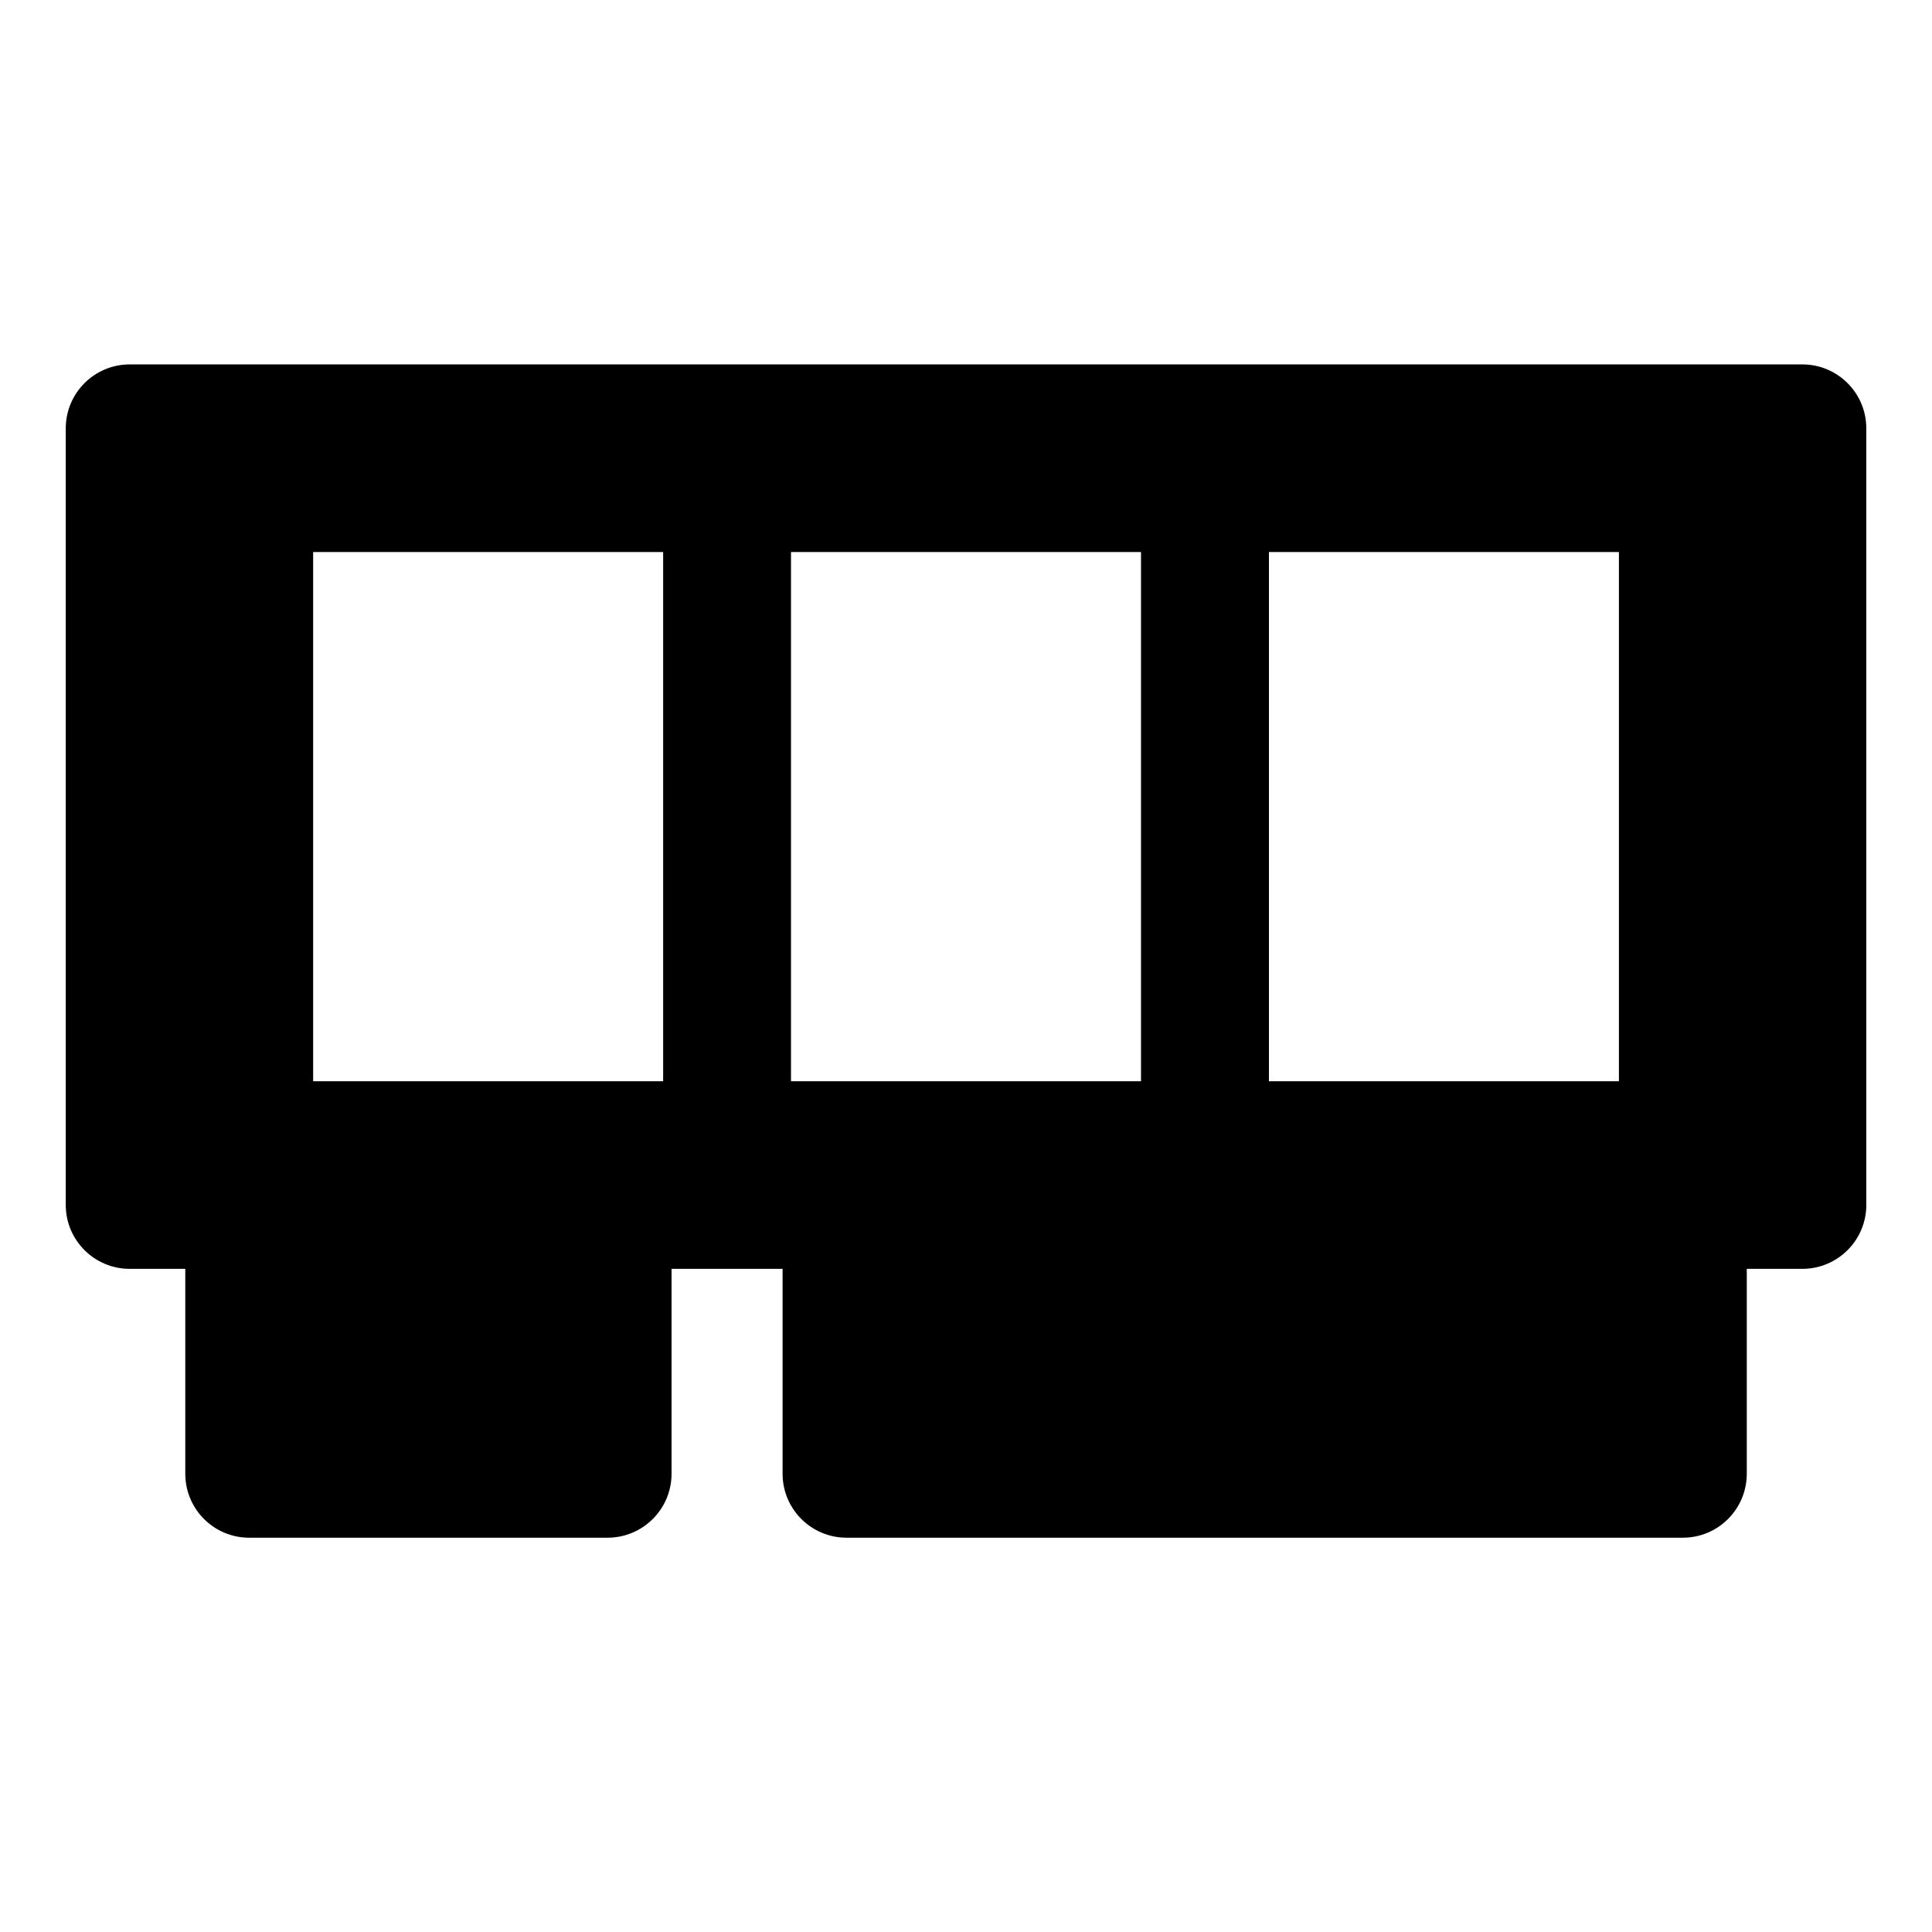
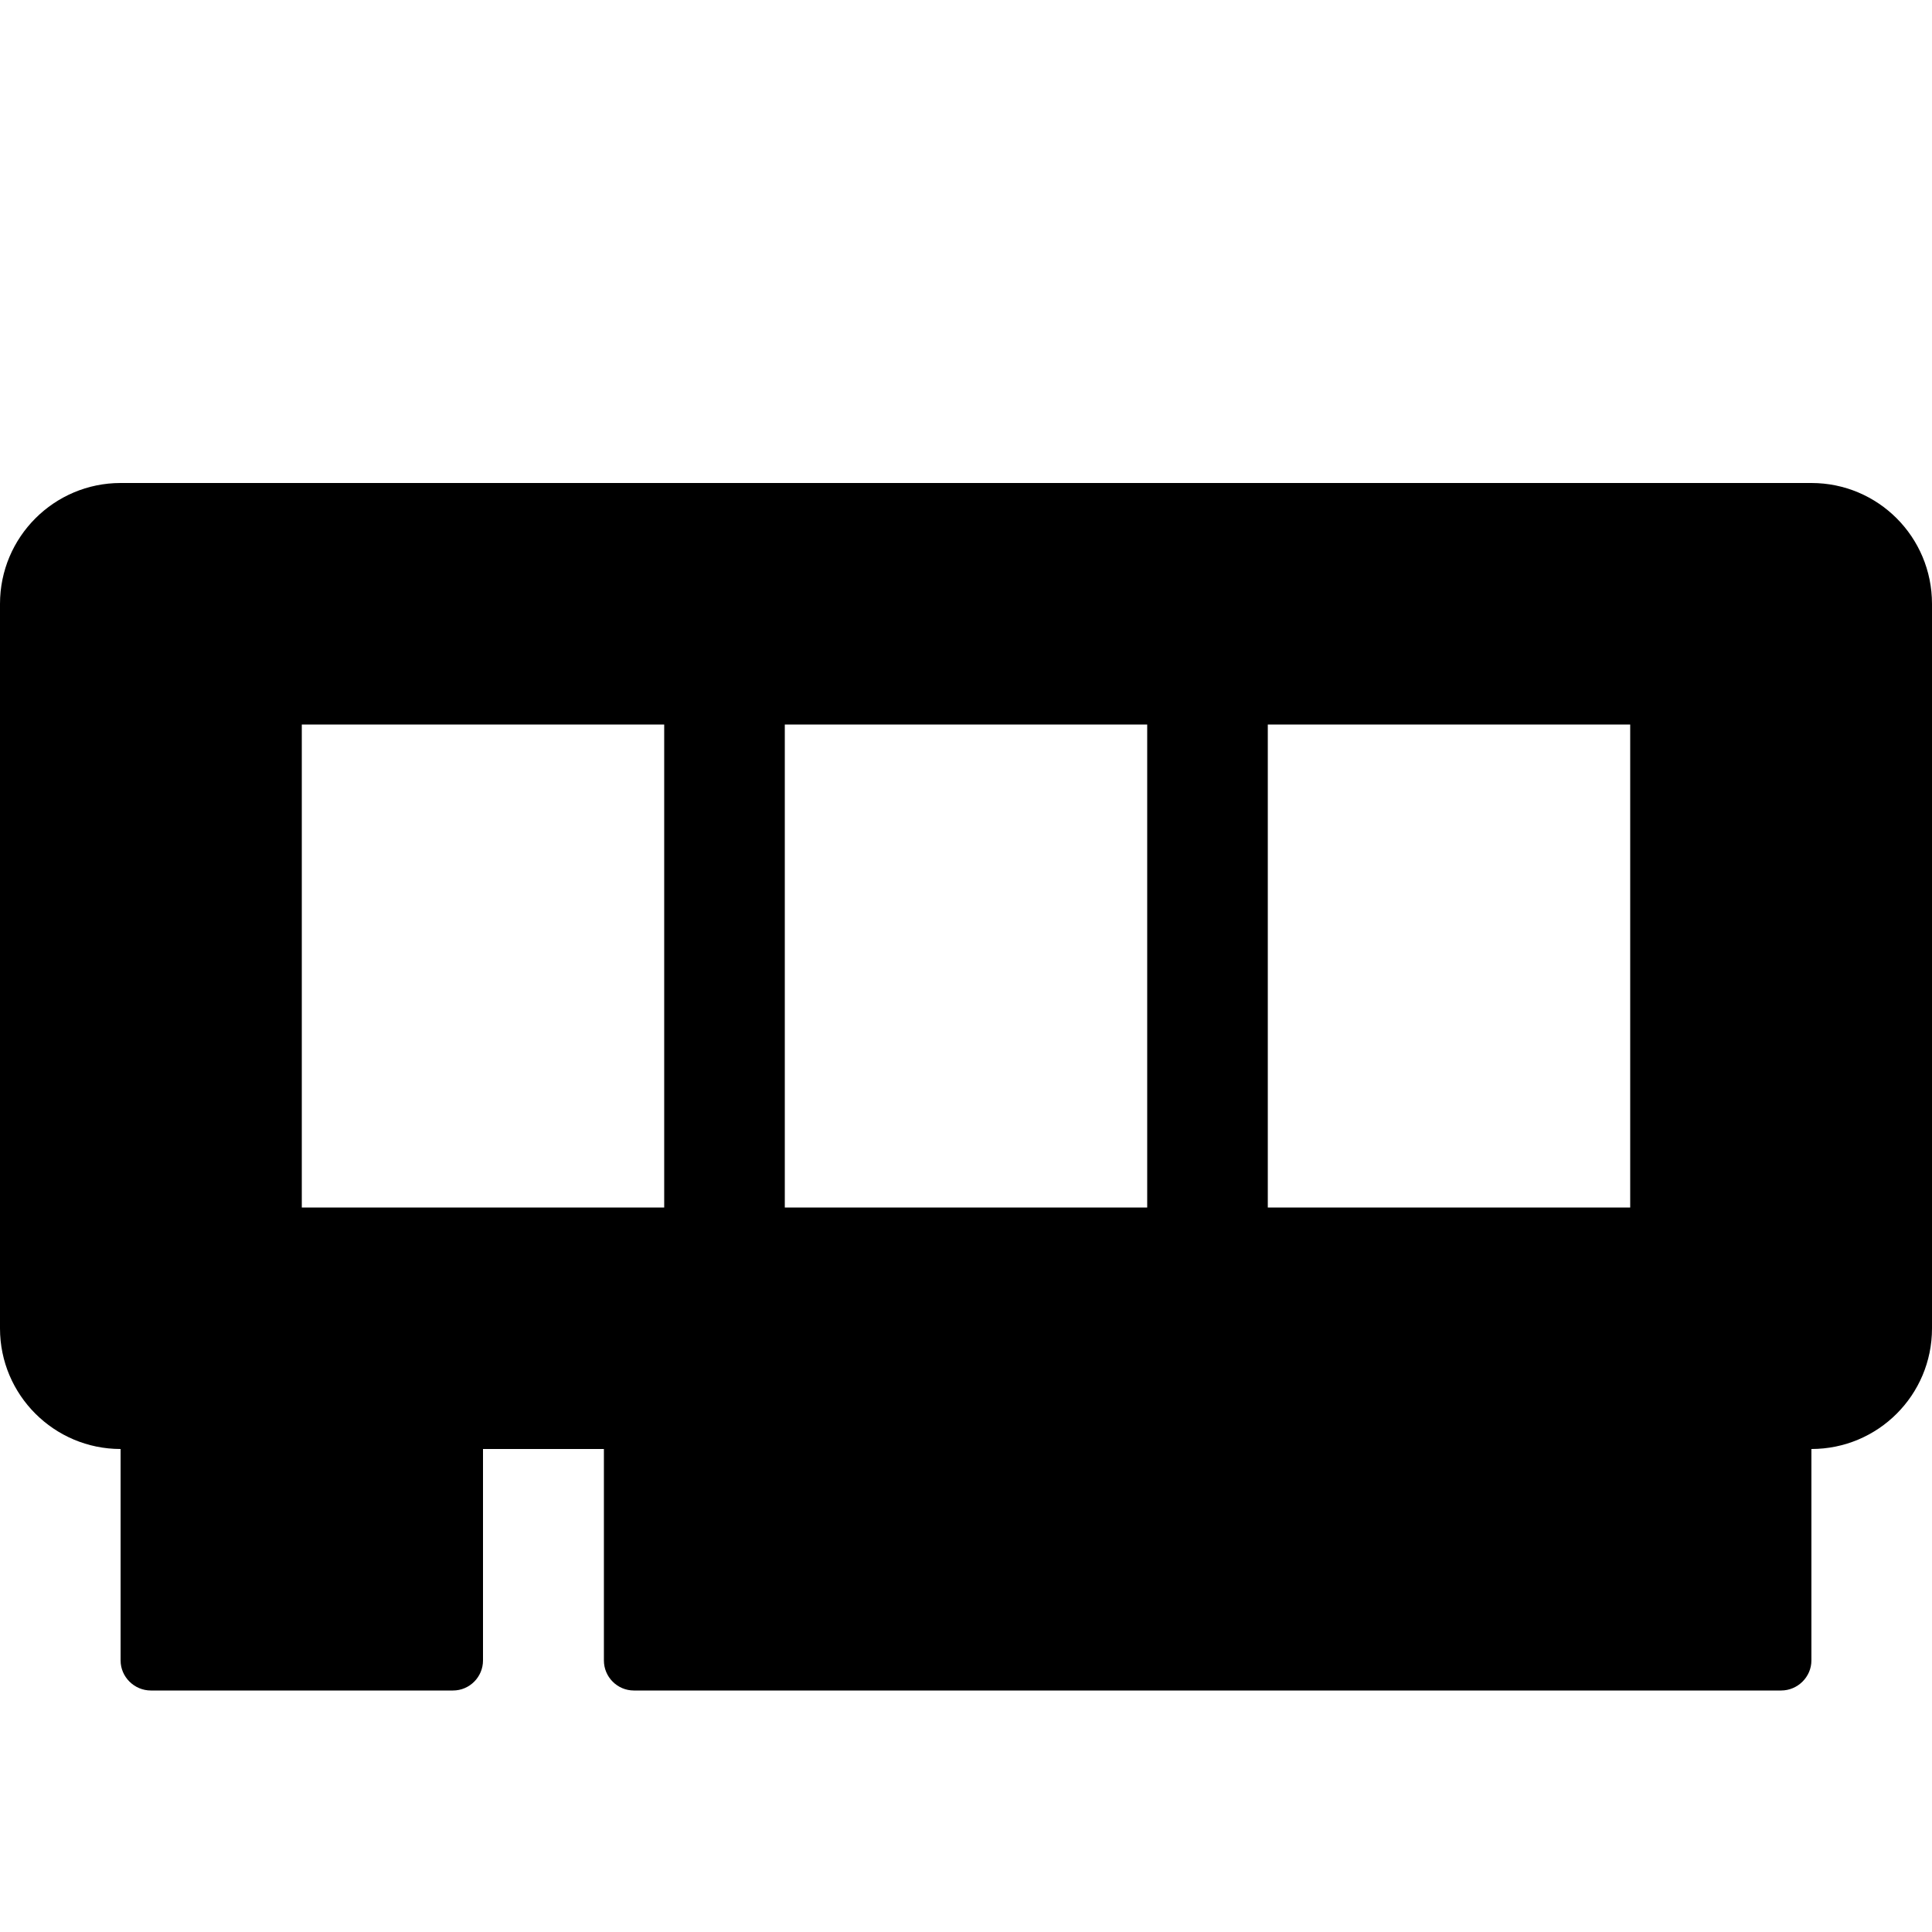
- <svg xmlns="http://www.w3.org/2000/svg" width="91.68pt" height="91.68pt" viewBox="0 0 91.68 91.68" version="1.1">
-   <defs>
-     <clipPath id="clip1">
-       <path d="M 0 11 L 91.68 11 L 91.68 66 L 0 66 Z M 0 11 " />
-     </clipPath>
-   </defs>
-   <g id="surface1">
-     <path style=" stroke:none;fill-rule:evenodd;fill:rgb(0%,0%,0%);fill-opacity:1;" d="M 6.156 17.492 L 85.527 17.492 C 87.094 17.492 88.363 18.762 88.363 20.328 L 88.363 57.18 C 88.363 58.742 87.094 60.012 85.527 60.012 L 6.156 60.012 C 4.59 60.012 3.32 58.742 3.32 57.18 L 3.32 20.328 C 3.32 18.762 4.59 17.492 6.156 17.492 Z M 14.66 25.996 L 14.66 51.508 L 31.668 51.508 L 31.668 25.996 Z M 37.336 25.996 L 37.336 51.508 L 54.344 51.508 L 54.344 25.996 Z M 60.016 25.996 L 60.016 51.508 L 77.023 51.508 L 77.023 25.996 Z M 60.016 25.996 " />
-     <g clip-path="url(#clip1)" clip-rule="nonzero">
-       <path style="fill:none;stroke-width:0.399;stroke-linecap:butt;stroke-linejoin:miter;stroke:rgb(0%,0%,0%);stroke-opacity:1;stroke-miterlimit:10;" d="M 2.835 0.001 L 82.206 0.001 C 83.773 0.001 85.042 -1.269 85.042 -2.835 L 85.042 -39.687 C 85.042 -41.249 83.773 -42.519 82.206 -42.519 L 2.835 -42.519 C 1.269 -42.519 -0.001 -41.249 -0.001 -39.687 L -0.001 -2.835 C -0.001 -1.269 1.269 0.001 2.835 0.001 Z M 11.339 -8.503 L 11.339 -34.015 L 28.347 -34.015 L 28.347 -8.503 Z M 34.015 -8.503 L 34.015 -34.015 L 51.023 -34.015 L 51.023 -8.503 Z M 56.695 -8.503 L 56.695 -34.015 L 73.702 -34.015 L 73.702 -8.503 Z M 56.695 -8.503 " transform="matrix(1,0,0,-1,3.321,17.493)" />
-     </g>
-     <path style="fill-rule:nonzero;fill:rgb(0%,0%,0%);fill-opacity:1;stroke-width:0.399;stroke-linecap:butt;stroke-linejoin:miter;stroke:rgb(0%,0%,0%);stroke-opacity:1;stroke-miterlimit:10;" d="M 5.671 -41.105 L 28.347 -41.105 L 28.347 -52.441 C 28.347 -54.007 27.077 -55.277 25.511 -55.277 L 8.503 -55.277 C 6.937 -55.277 5.671 -54.007 5.671 -52.441 Z M 5.671 -41.105 " transform="matrix(1,0,0,-1,3.321,17.493)" />
-     <path style="fill-rule:nonzero;fill:rgb(0%,0%,0%);fill-opacity:1;stroke-width:0.399;stroke-linecap:butt;stroke-linejoin:miter;stroke:rgb(0%,0%,0%);stroke-opacity:1;stroke-miterlimit:10;" d="M 34.015 -41.105 L 79.37 -41.105 L 79.37 -52.441 C 79.37 -54.007 78.101 -55.277 76.538 -55.277 L 36.851 -55.277 C 35.284 -55.277 34.015 -54.007 34.015 -52.441 Z M 34.015 -41.105 " transform="matrix(1,0,0,-1,3.321,17.493)" />
+ <svg xmlns="http://www.w3.org/2000/svg" version="1.1" width="63.76pt" height="63.76pt" viewBox="-72 -72 63.76 63.76">
+   <g id="page1">
+     <path d="M-68.02 -56.06H-12.22C-10.02 -56.06 -8.24 -54.28 -8.24 -52.07V-28.16C-8.24 -25.96 -10.02 -24.18 -12.22 -24.18H-68.02C-70.21 -24.18 -72 -25.96 -72 -28.16V-52.07C-72 -54.28 -70.21 -56.06 -68.02 -56.06ZM-62.04 -48.09V-32.15H-50.08V-48.09ZM-46.1 -48.09V-32.15H-34.14V-48.09ZM-30.16 -48.09V-32.15H-18.2V-48.09Z" fill-rule="evenodd" />
+     <path d="M-68.02 -25.18H-56.06V-17.2C-56.06 -16.66 -56.5 -16.21 -57.05 -16.21H-67.02C-67.57 -16.21 -68.02 -16.66 -68.02 -17.2Z" />
+     <path d="M-52.07 -25.18H-12.22V-17.2C-12.22 -16.66 -12.67 -16.21 -13.22 -16.21H-51.08C-51.63 -16.21 -52.07 -16.66 -52.07 -17.2Z" />
  </g>
</svg>
